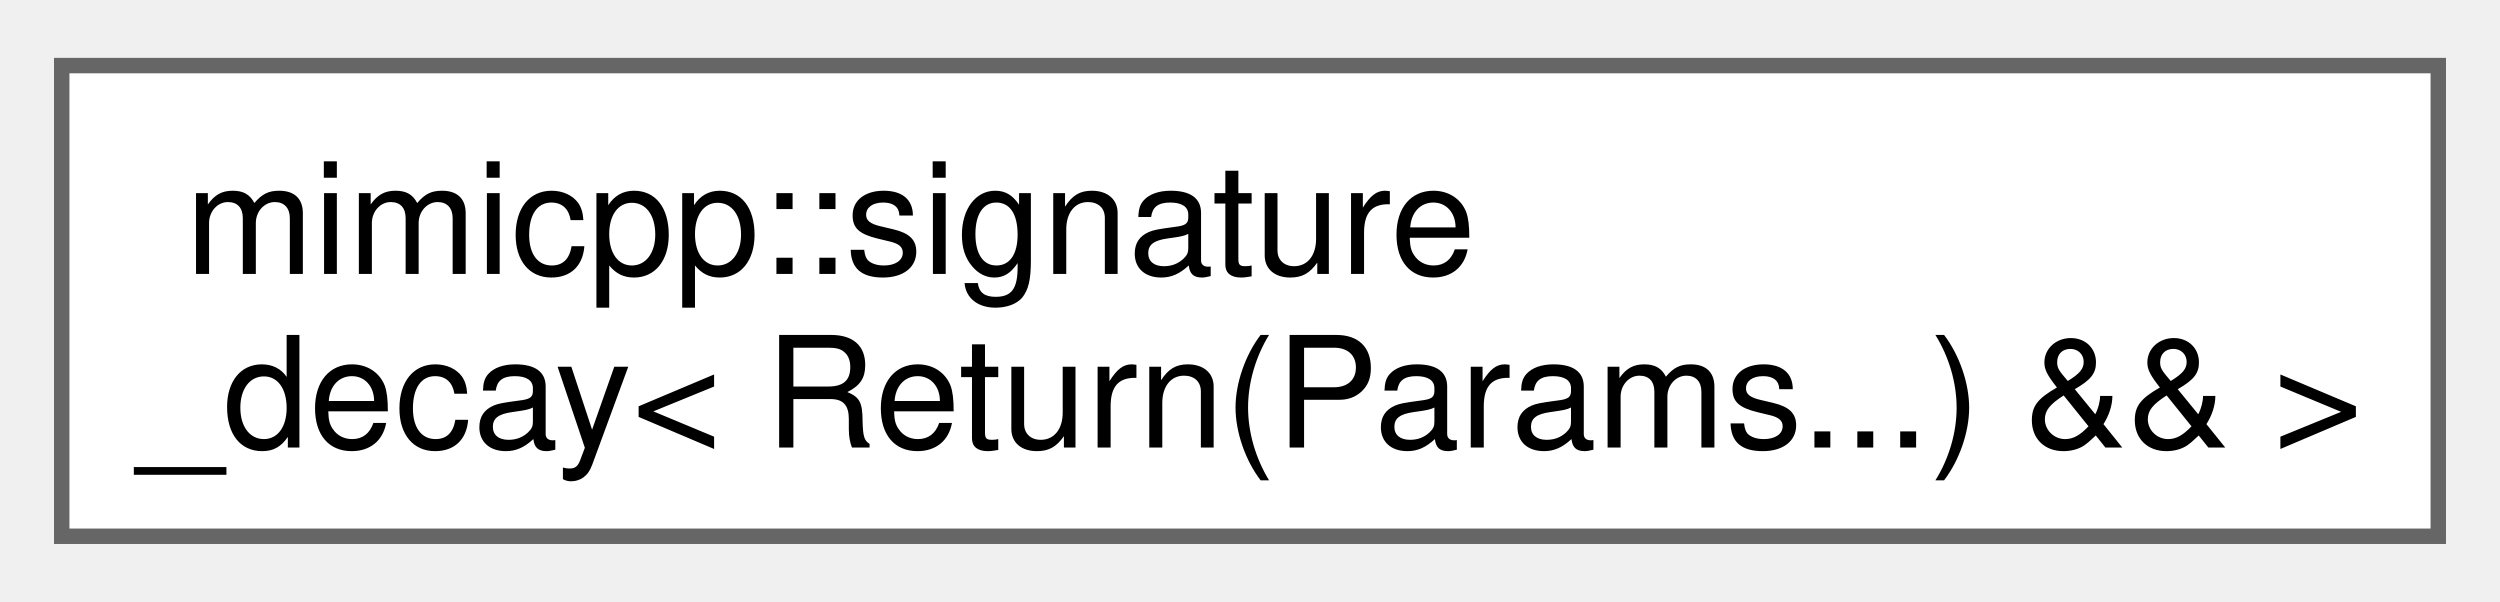
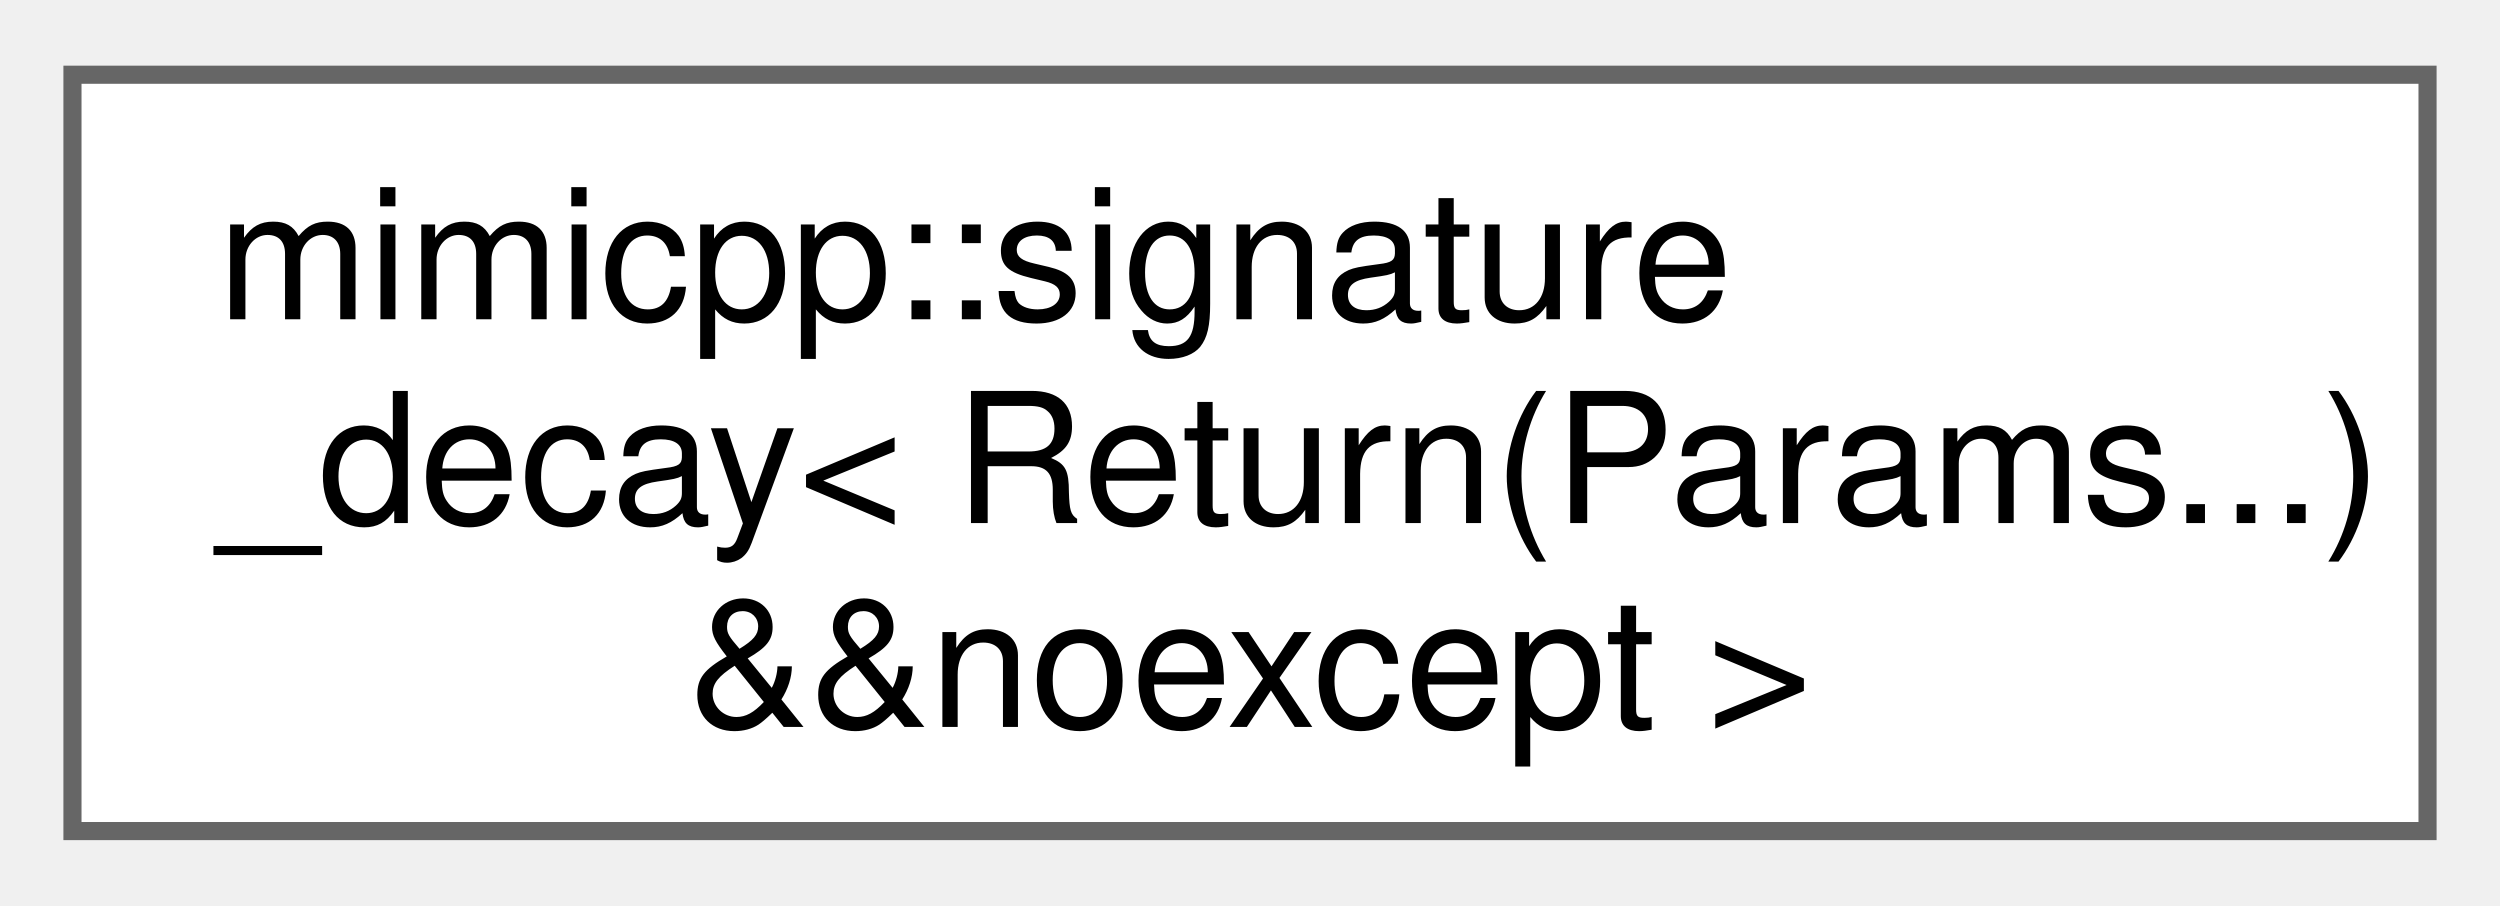
- <svg xmlns="http://www.w3.org/2000/svg" xmlns:xlink="http://www.w3.org/1999/xlink" width="162pt" height="39pt" viewBox="0.00 0.00 162.00 38.50">
-   <g id="graph0" class="graph" transform="scale(1 1) rotate(0) translate(4 34.5)">
+ <svg xmlns="http://www.w3.org/2000/svg" xmlns:xlink="http://www.w3.org/1999/xlink" width="138pt" height="50pt" viewBox="0.00 0.00 138.00 49.75">
+   <g id="graph0" class="graph" transform="scale(1 1) rotate(0) translate(4 45.75)">
    <g id="Node000000" class="node">
      <g id="a_Node000000">
-         <a xlink:href="d0/da9/structmimicpp_1_1signature__decay_3_01_return_07_params_8_8_8_08_01_6_6_01_4.html" target="_top" xlink:title=" ">
-           <polygon fill="white" stroke="#666666" points="154,-30.5 0,-30.5 0,0 154,0 154,-30.5" />
-           <text text-anchor="start" x="8" y="-17" font-family="Helvetica,sans-Serif" font-size="10.00">mimicpp::signature</text>
-           <text text-anchor="middle" x="77" y="-5.75" font-family="Helvetica,sans-Serif" font-size="10.00">_decay&lt; Return(Params...) &amp;&amp; &gt;</text>
+         <a xlink:href="d5/d98/structmimicpp_1_1signature__decay_3_01_return_07_params_8_8_8_08_01_6_6noexcept_01_4.html" target="_top" xlink:title=" ">
+           <polygon fill="white" stroke="#666666" points="130,-41.75 0,-41.75 0,0 130,0 130,-41.75" />
+           <text text-anchor="start" x="8" y="-28.25" font-family="Helvetica,sans-Serif" font-size="10.00">mimicpp::signature</text>
+           <text text-anchor="start" x="8" y="-17" font-family="Helvetica,sans-Serif" font-size="10.00">_decay&lt; Return(Params...)</text>
+           <text text-anchor="middle" x="65" y="-5.75" font-family="Helvetica,sans-Serif" font-size="10.00"> &amp;&amp;noexcept &gt;</text>
        </a>
      </g>
    </g>
  </g>
</svg>
